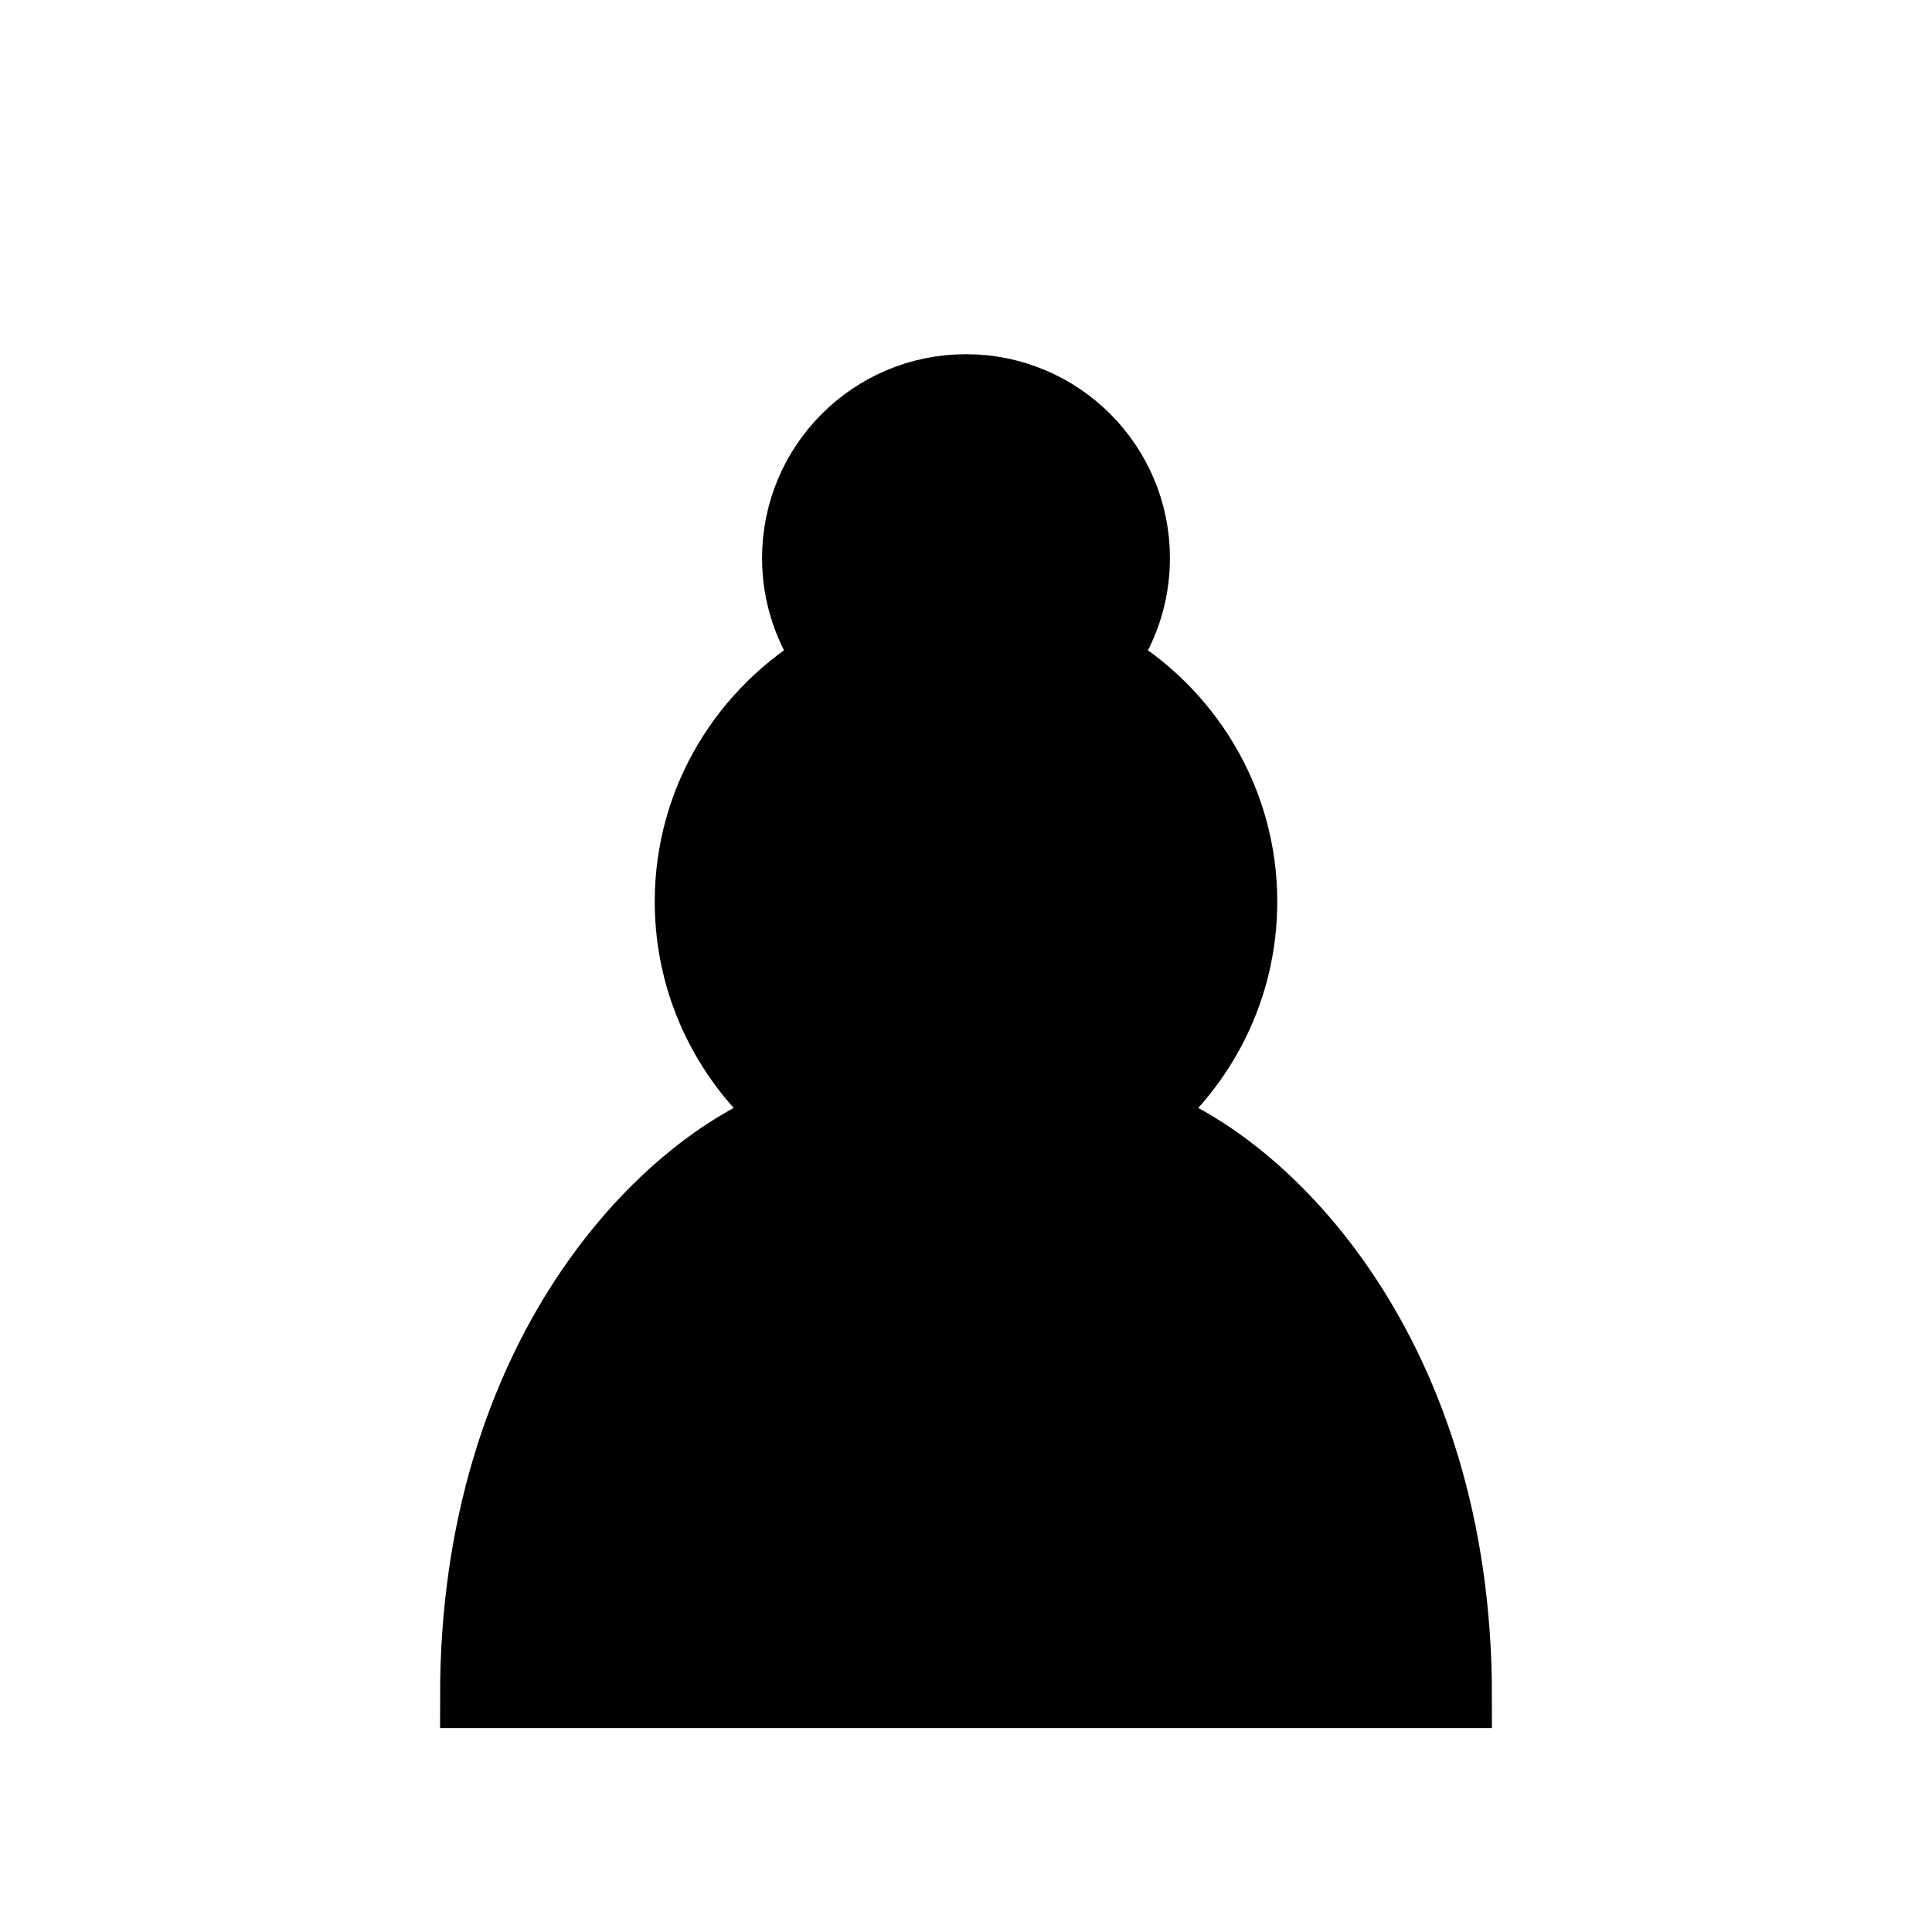
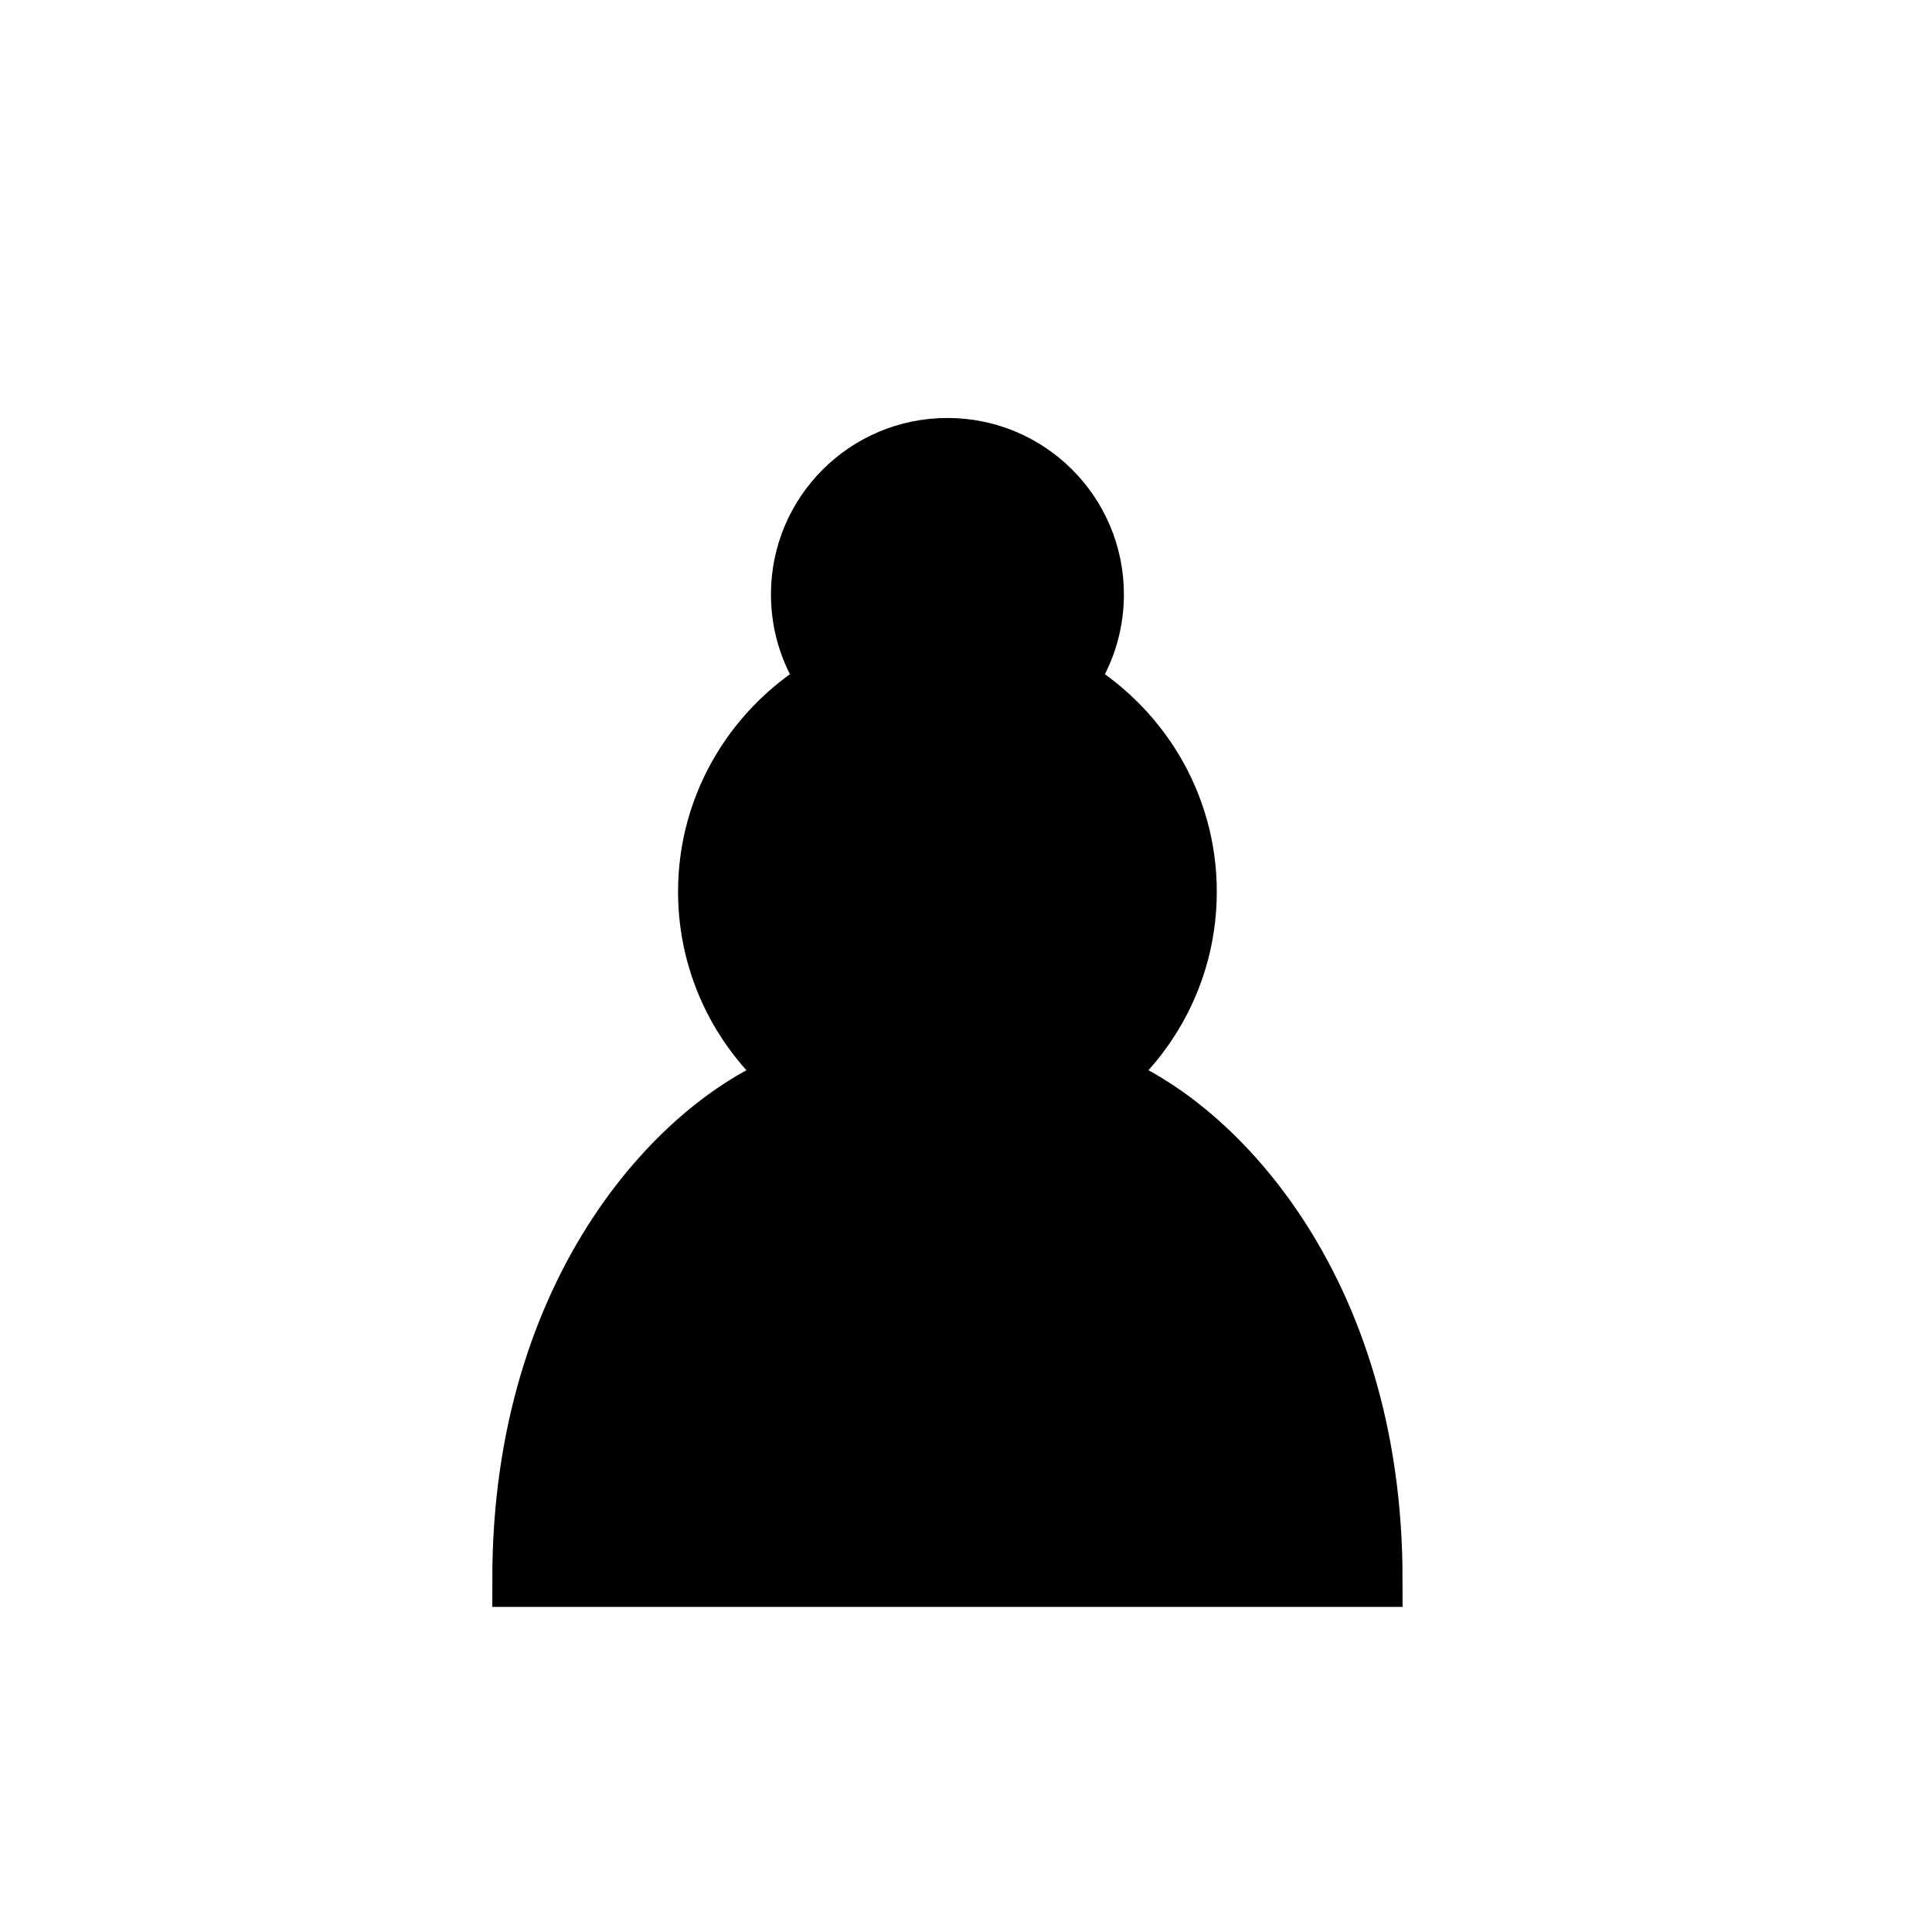
- <svg xmlns="http://www.w3.org/2000/svg" version="1.1" width="45" height="45">
+ <svg xmlns="http://www.w3.org/2000/svg" version="1.1" viewBox="-3 -3 52 52">
  <path d="m 22.5,9 c -2.21,0 -4,1.79 -4,4 0,0.89 0.29,1.71 0.78,2.38 C 17.33,16.5 16,18.59 16,21 c 0,2.03 0.94,3.84 2.41,5.03 C 15.41,27.09 11,31.58 11,39.5 H 34 C 34,31.58 29.59,27.09 26.59,26.03 28.06,24.84 29,23.03 29,21 29,18.59 27.67,16.5 25.72,15.38 26.21,14.71 26.5,13.89 26.5,13 c 0,-2.21 -1.79,-4 -4,-4 z" style="opacity:1; fill:#000000; fill-opacity:1; fill-rule:nonzero; stroke:#000000; stroke-width:1.5; stroke-linecap:round; stroke-linejoin:miter; stroke-miterlimit:4; stroke-dasharray:none; stroke-opacity:1;" />
</svg>
